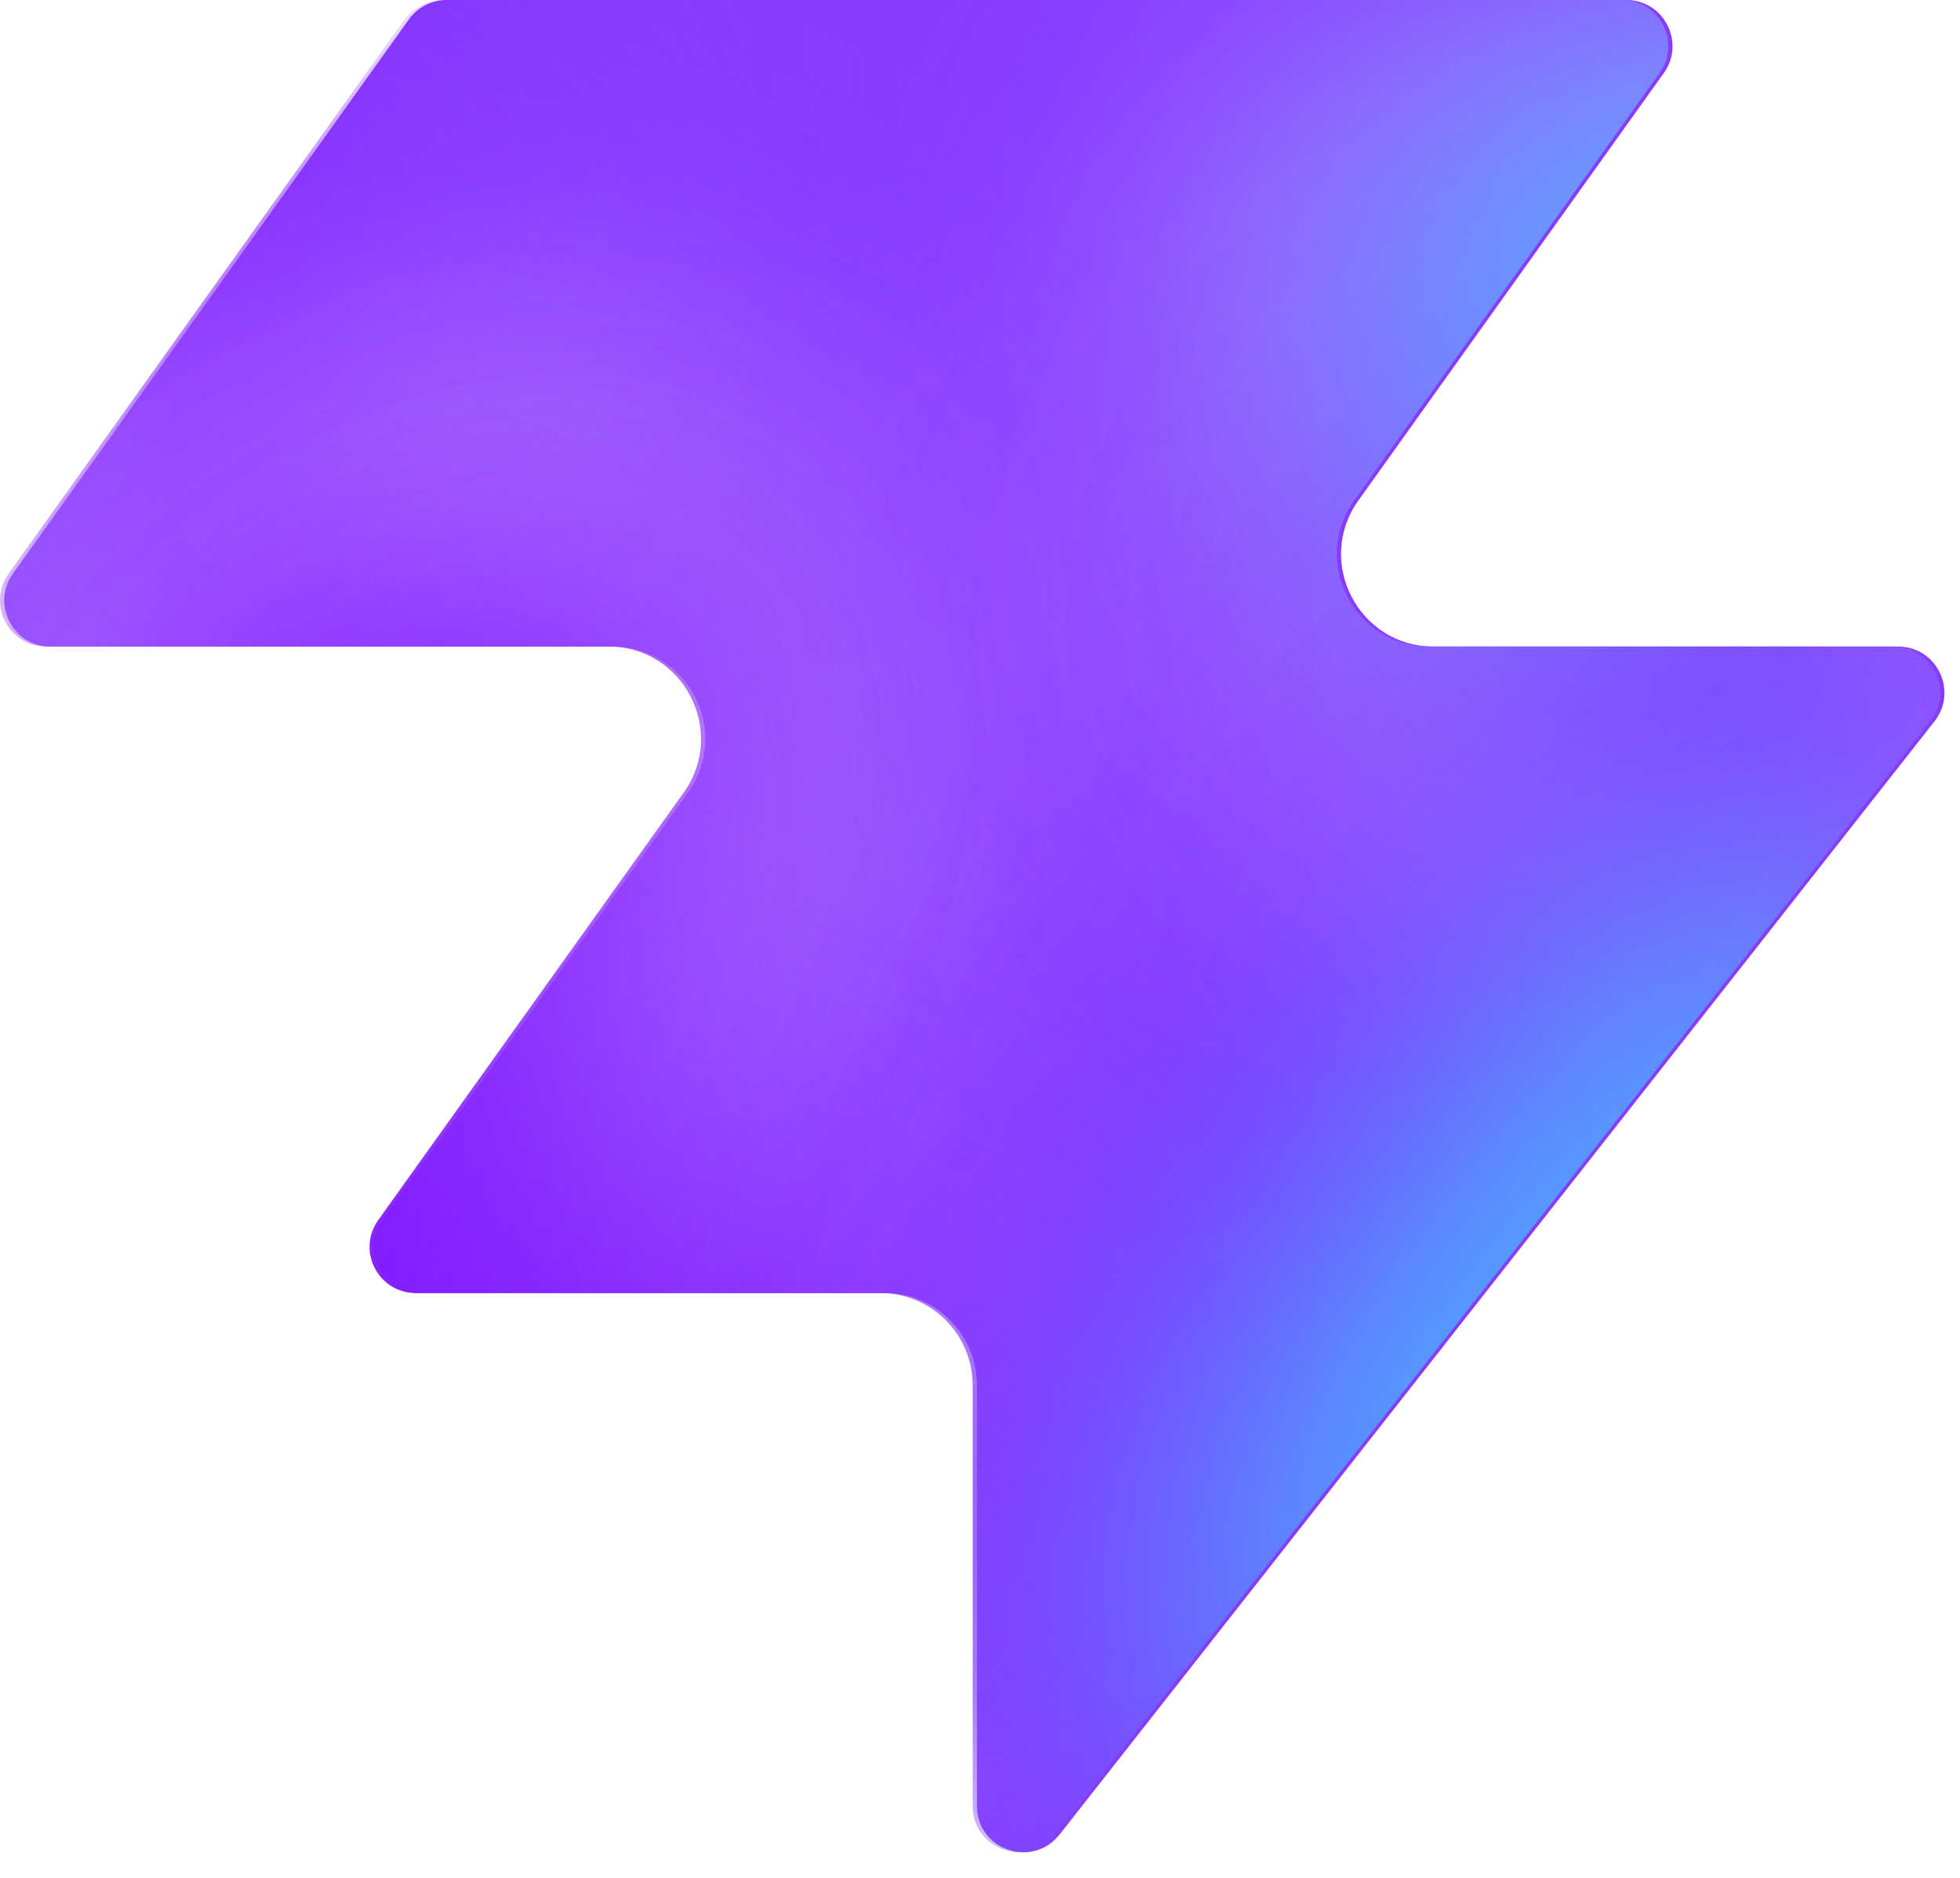
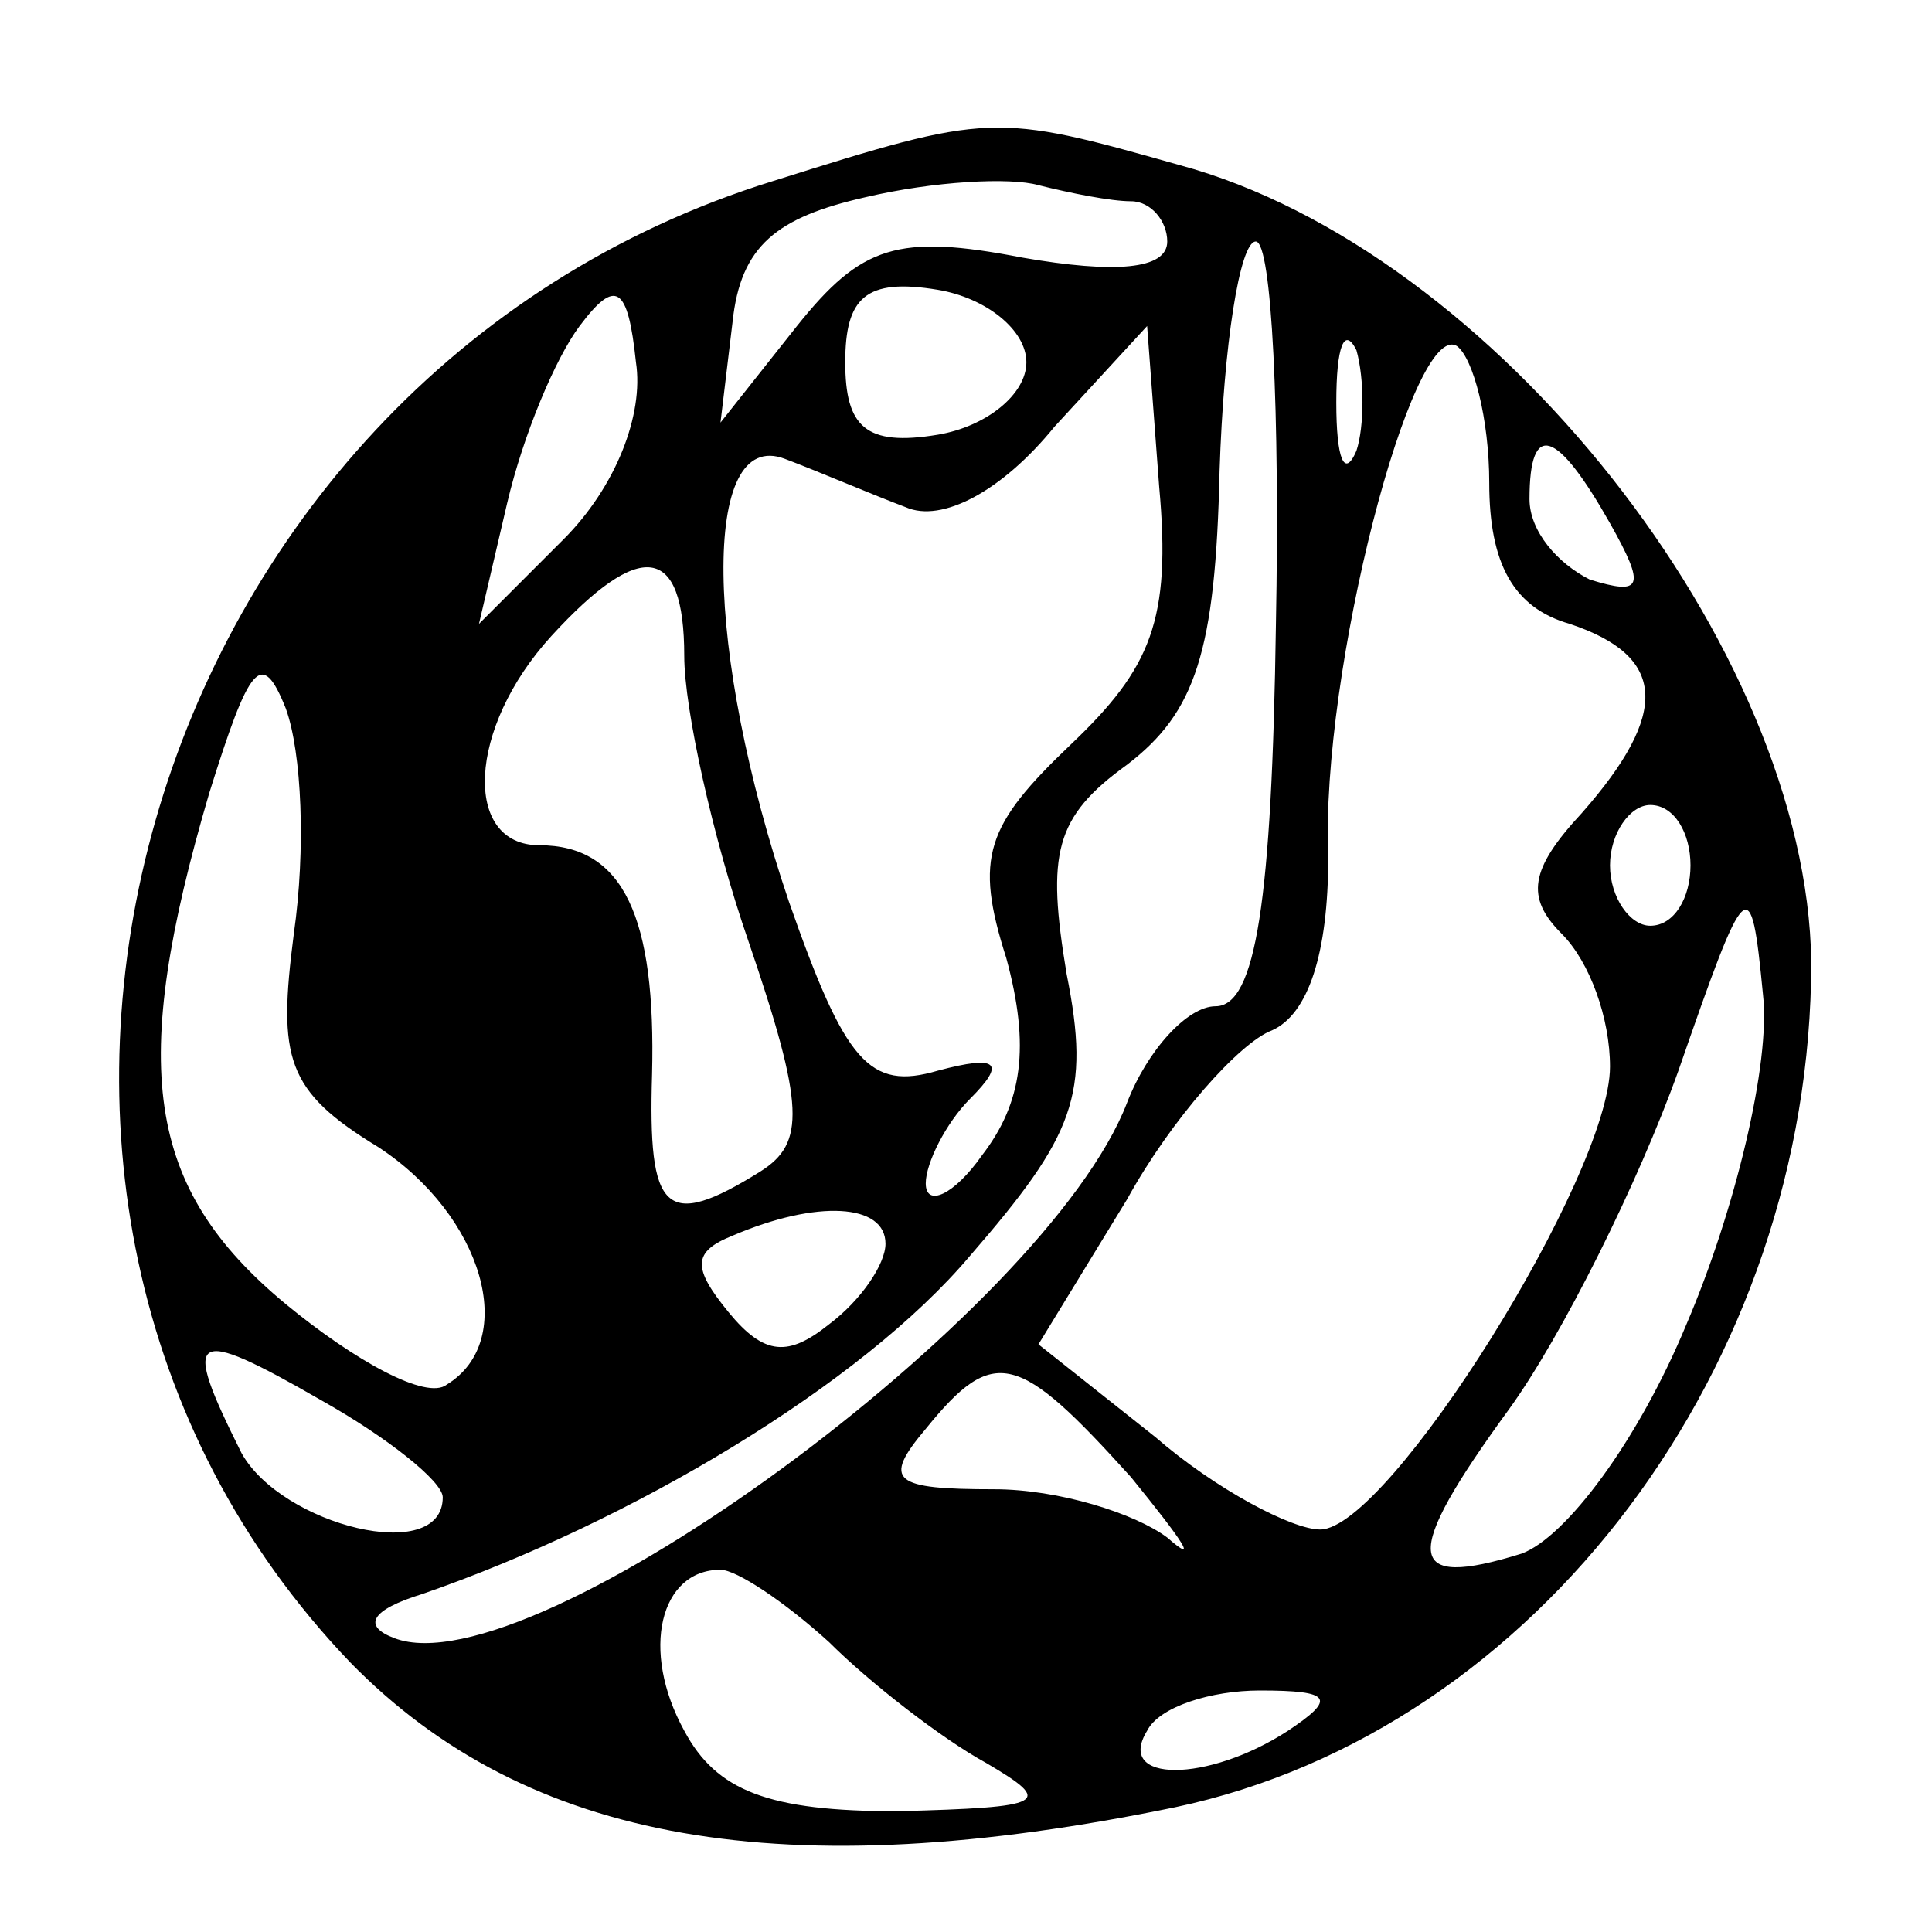
- <svg xmlns="http://www.w3.org/2000/svg" width="48" height="46" fill="none" viewBox="0 0 48 46">
-   <path fill="#863bff" d="M25.946 44.938c-.664.845-2.021.375-2.021-.698V33.937a2.26 2.26 0 0 0-2.262-2.262H10.287c-.92 0-1.456-1.04-.92-1.788l7.48-10.471c1.07-1.497 0-3.578-1.842-3.578H1.237c-.92 0-1.456-1.04-.92-1.788L10.013.474c.214-.297.556-.474.92-.474h28.894c.92 0 1.456 1.04.92 1.788l-7.48 10.471c-1.07 1.498 0 3.579 1.842 3.579h11.377c.943 0 1.473 1.088.89 1.83L25.947 44.94z" style="fill:#863bff;fill:color(display-p3 .525 .23 1);fill-opacity:1" />
-   <mask id="a" width="48" height="46" x="0" y="0" maskUnits="userSpaceOnUse" style="mask-type:alpha">
-     <path fill="#000" d="M25.842 44.938c-.664.844-2.021.375-2.021-.698V33.937a2.26 2.26 0 0 0-2.262-2.262H10.183c-.92 0-1.456-1.04-.92-1.788l7.48-10.471c1.07-1.498 0-3.579-1.842-3.579H1.133c-.92 0-1.456-1.04-.92-1.787L9.91.473c.214-.297.556-.474.92-.474h28.894c.92 0 1.456 1.04.92 1.788l-7.48 10.471c-1.07 1.498 0 3.578 1.842 3.578h11.377c.943 0 1.473 1.088.89 1.832L25.843 44.94z" style="fill:#000;fill-opacity:1" />
-   </mask>
-   <g mask="url(#a)">
-     <g filter="url(#b)">
-       <ellipse cx="5.508" cy="14.704" fill="#ede6ff" rx="5.508" ry="14.704" style="fill:#ede6ff;fill:color(display-p3 .927 .903 1);fill-opacity:1" transform="matrix(.00324 1 1 -.00324 -4.47 31.516)" />
-     </g>
-     <g filter="url(#c)">
-       <ellipse cx="10.399" cy="29.851" fill="#ede6ff" rx="10.399" ry="29.851" style="fill:#ede6ff;fill:color(display-p3 .927 .903 1);fill-opacity:1" transform="matrix(.00324 1 1 -.00324 -39.328 7.883)" />
-     </g>
-     <g filter="url(#d)">
-       <ellipse cx="5.508" cy="30.487" fill="#7e14ff" rx="5.508" ry="30.487" style="fill:#7e14ff;fill:color(display-p3 .492 .077 1);fill-opacity:1" transform="rotate(89.814 -25.913 -14.639)scale(1 -1)" />
-     </g>
-     <g filter="url(#e)">
-       <ellipse cx="5.508" cy="30.599" fill="#7e14ff" rx="5.508" ry="30.599" style="fill:#7e14ff;fill:color(display-p3 .492 .077 1);fill-opacity:1" transform="rotate(89.814 -32.644 -3.334)scale(1 -1)" />
-     </g>
-     <g filter="url(#f)">
-       <ellipse cx="5.508" cy="30.599" fill="#7e14ff" rx="5.508" ry="30.599" style="fill:#7e14ff;fill:color(display-p3 .492 .077 1);fill-opacity:1" transform="matrix(.00324 1 1 -.00324 -34.34 30.47)" />
-     </g>
-     <g filter="url(#g)">
-       <ellipse cx="14.072" cy="22.078" fill="#ede6ff" rx="14.072" ry="22.078" style="fill:#ede6ff;fill:color(display-p3 .927 .903 1);fill-opacity:1" transform="rotate(93.35 24.506 48.493)scale(-1 1)" />
-     </g>
-     <g filter="url(#h)">
-       <ellipse cx="3.47" cy="21.501" fill="#7e14ff" rx="3.47" ry="21.501" style="fill:#7e14ff;fill:color(display-p3 .492 .077 1);fill-opacity:1" transform="rotate(89.009 28.708 47.59)scale(-1 1)" />
-     </g>
-     <g filter="url(#i)">
-       <ellipse cx="3.47" cy="21.501" fill="#7e14ff" rx="3.47" ry="21.501" style="fill:#7e14ff;fill:color(display-p3 .492 .077 1);fill-opacity:1" transform="rotate(89.009 28.708 47.59)scale(-1 1)" />
-     </g>
-     <g filter="url(#j)">
-       <ellipse cx=".387" cy="8.972" fill="#7e14ff" rx="4.407" ry="29.108" style="fill:#7e14ff;fill:color(display-p3 .492 .077 1);fill-opacity:1" transform="rotate(39.51 .387 8.972)" />
-     </g>
-     <g filter="url(#k)">
-       <ellipse cx="47.523" cy="-6.092" fill="#7e14ff" rx="4.407" ry="29.108" style="fill:#7e14ff;fill:color(display-p3 .492 .077 1);fill-opacity:1" transform="rotate(37.892 47.523 -6.092)" />
-     </g>
-     <g filter="url(#l)">
-       <ellipse cx="41.412" cy="6.333" fill="#47bfff" rx="5.971" ry="9.665" style="fill:#47bfff;fill:color(display-p3 .28 .748 1);fill-opacity:1" transform="rotate(37.892 41.412 6.333)" />
-     </g>
-     <g filter="url(#m)">
-       <ellipse cx="-1.879" cy="38.332" fill="#7e14ff" rx="4.407" ry="29.108" style="fill:#7e14ff;fill:color(display-p3 .492 .077 1);fill-opacity:1" transform="rotate(37.892 -1.88 38.332)" />
-     </g>
-     <g filter="url(#n)">
-       <ellipse cx="-1.879" cy="38.332" fill="#7e14ff" rx="4.407" ry="29.108" style="fill:#7e14ff;fill:color(display-p3 .492 .077 1);fill-opacity:1" transform="rotate(37.892 -1.88 38.332)" />
-     </g>
-     <g filter="url(#o)">
-       <ellipse cx="35.651" cy="29.907" fill="#7e14ff" rx="4.407" ry="29.108" style="fill:#7e14ff;fill:color(display-p3 .492 .077 1);fill-opacity:1" transform="rotate(37.892 35.651 29.907)" />
-     </g>
-     <g filter="url(#p)">
-       <ellipse cx="38.418" cy="32.4" fill="#47bfff" rx="5.971" ry="15.297" style="fill:#47bfff;fill:color(display-p3 .28 .748 1);fill-opacity:1" transform="rotate(37.892 38.418 32.4)" />
-     </g>
+ <svg xmlns="http://www.w3.org/2000/svg" version="1.0" width="48pt" height="48pt" viewBox="0 0 48 48" preserveAspectRatio="xMidYMid meet">
+   <g transform="translate(0,48) scale(0.1,-0.1)" fill="#000000" stroke="none">
+     <path d="M192 435 c-158 -49 -216 -252 -105 -368 44 -45 108 -56 205 -36 90 19 158 110 158 210 -1 78 -79 177 -157 198 -46 13 -47 13 -101 -4z m89 -5 c5 0 9 -5 9 -10 0 -7 -13 -8 -36 -4 -31 6 -40 3 -56 -17 l-19 -24 3 25 c2 19 11 26 33 31 17 4 36 5 43 3 8 -2 18 -4 23 -4z m36 -105 c-1 -69 -5 -95 -15 -95 -7 0 -17 -11 -22 -24 -20 -52 -148 -146 -182 -133 -8 3 -6 7 7 11 52 18 109 52 136 84 26 30 30 40 24 70 -5 30 -3 39 15 52 17 13 22 28 23 73 1 31 5 57 9 57 4 0 6 -43 5 -95z m-177 21 l-21 -21 7 30 c4 17 12 36 18 44 9 12 12 10 14 -9 2 -13 -5 -31 -18 -44z m115 44 c0 -8 -10 -16 -22 -18 -18 -3 -23 2 -23 18 0 16 5 21 23 18 12 -2 22 -10 22 -18z m11 -95 c-21 -20 -24 -28 -16 -53 6 -22 4 -36 -6 -49 -7 -10 -14 -13 -14 -7 0 5 5 15 11 21 9 9 7 11 -8 7 -17 -5 -23 2 -37 42 -21 62 -22 118 -1 110 8 -3 22 -9 30 -12 9 -4 24 4 37 20 l23 25 3 -40 c3 -33 -2 -45 -22 -64z m71 73 c-3 -7 -5 -2 -5 12 0 14 2 19 5 13 2 -7 2 -19 0 -25z m33 -8 c0 -20 6 -31 20 -35 24 -8 25 -22 3 -47 -13 -14 -14 -21 -5 -30 7 -7 12 -21 12 -33 0 -27 -55 -115 -72 -115 -7 0 -26 10 -41 23 l-29 23 22 36 c11 20 28 39 36 42 9 4 14 19 14 43 -2 46 21 134 32 127 4 -3 8 -18 8 -34z m30 -10 c9 -16 8 -18 -5 -14 -8 4 -15 12 -15 20 0 20 7 17 20 -6z m-230 -33 c0 -13 7 -45 16 -71 14 -41 14 -50 3 -57 -24 -15 -28 -10 -27 24 1 39 -7 57 -28 57 -19 0 -18 29 3 52 22 24 33 23 33 -5z m-97 -69 c-4 -31 -2 -39 21 -53 26 -17 35 -48 17 -59 -5 -4 -23 6 -40 20 -35 29 -39 59 -19 127 10 32 13 36 19 21 4 -11 5 -35 2 -56z m347 17 c0 -8 -4 -15 -10 -15 -5 0 -10 7 -10 15 0 8 5 15 10 15 6 0 10 -7 10 -15z m-1 -114 c-12 -29 -30 -53 -41 -57 -29 -9 -30 -1 -3 36 13 18 32 56 42 84 17 49 18 50 21 19 2 -17 -7 -54 -19 -82z m-199 20 c0 -5 -6 -14 -14 -20 -10 -8 -16 -8 -25 3 -9 11 -9 15 1 19 21 9 38 8 38 -2z m-110 -63 c0 -17 -40 -7 -50 11 -15 30 -13 32 20 13 16 -9 30 -20 30 -24z m171 5 c13 -16 17 -22 9 -15 -8 6 -27 12 -43 12 -25 0 -28 2 -17 15 17 21 23 19 51 -12z m-75 -41 c10 -10 28 -24 39 -30 17 -10 15 -11 -22 -12 -32 0 -45 5 -53 20 -11 20 -6 40 9 40 4 0 16 -8 27 -18z m114 -22 c-20 -13 -43 -13 -35 0 3 6 16 10 28 10 18 0 19 -2 7 -10z" />
  </g>
-   <defs>
-     <filter id="b" width="60.045" height="41.654" x="-19.77" y="16.149" color-interpolation-filters="sRGB" filterUnits="userSpaceOnUse">
-       <feFlood flood-opacity="0" result="BackgroundImageFix" />
-       <feBlend in="SourceGraphic" in2="BackgroundImageFix" result="shape" />
-       <feGaussianBlur result="effect1_foregroundBlur_2002_17158" stdDeviation="7.659" />
-     </filter>
-     <filter id="c" width="90.34" height="51.437" x="-54.613" y="-7.533" color-interpolation-filters="sRGB" filterUnits="userSpaceOnUse">
-       <feFlood flood-opacity="0" result="BackgroundImageFix" />
-       <feBlend in="SourceGraphic" in2="BackgroundImageFix" result="shape" />
-       <feGaussianBlur result="effect1_foregroundBlur_2002_17158" stdDeviation="7.659" />
-     </filter>
-     <filter id="d" width="79.355" height="29.4" x="-49.64" y="2.03" color-interpolation-filters="sRGB" filterUnits="userSpaceOnUse">
-       <feFlood flood-opacity="0" result="BackgroundImageFix" />
-       <feBlend in="SourceGraphic" in2="BackgroundImageFix" result="shape" />
-       <feGaussianBlur result="effect1_foregroundBlur_2002_17158" stdDeviation="4.596" />
-     </filter>
-     <filter id="e" width="79.579" height="29.4" x="-45.045" y="20.029" color-interpolation-filters="sRGB" filterUnits="userSpaceOnUse">
-       <feFlood flood-opacity="0" result="BackgroundImageFix" />
-       <feBlend in="SourceGraphic" in2="BackgroundImageFix" result="shape" />
-       <feGaussianBlur result="effect1_foregroundBlur_2002_17158" stdDeviation="4.596" />
-     </filter>
-     <filter id="f" width="79.579" height="29.4" x="-43.513" y="21.178" color-interpolation-filters="sRGB" filterUnits="userSpaceOnUse">
-       <feFlood flood-opacity="0" result="BackgroundImageFix" />
-       <feBlend in="SourceGraphic" in2="BackgroundImageFix" result="shape" />
-       <feGaussianBlur result="effect1_foregroundBlur_2002_17158" stdDeviation="4.596" />
-     </filter>
-     <filter id="g" width="74.749" height="58.852" x="15.756" y="-17.901" color-interpolation-filters="sRGB" filterUnits="userSpaceOnUse">
-       <feFlood flood-opacity="0" result="BackgroundImageFix" />
-       <feBlend in="SourceGraphic" in2="BackgroundImageFix" result="shape" />
-       <feGaussianBlur result="effect1_foregroundBlur_2002_17158" stdDeviation="7.659" />
-     </filter>
-     <filter id="h" width="61.377" height="25.362" x="23.548" y="2.284" color-interpolation-filters="sRGB" filterUnits="userSpaceOnUse">
-       <feFlood flood-opacity="0" result="BackgroundImageFix" />
-       <feBlend in="SourceGraphic" in2="BackgroundImageFix" result="shape" />
-       <feGaussianBlur result="effect1_foregroundBlur_2002_17158" stdDeviation="4.596" />
-     </filter>
-     <filter id="i" width="61.377" height="25.362" x="23.548" y="2.284" color-interpolation-filters="sRGB" filterUnits="userSpaceOnUse">
-       <feFlood flood-opacity="0" result="BackgroundImageFix" />
-       <feBlend in="SourceGraphic" in2="BackgroundImageFix" result="shape" />
-       <feGaussianBlur result="effect1_foregroundBlur_2002_17158" stdDeviation="4.596" />
-     </filter>
-     <filter id="j" width="56.045" height="63.649" x="-27.636" y="-22.853" color-interpolation-filters="sRGB" filterUnits="userSpaceOnUse">
-       <feFlood flood-opacity="0" result="BackgroundImageFix" />
-       <feBlend in="SourceGraphic" in2="BackgroundImageFix" result="shape" />
-       <feGaussianBlur result="effect1_foregroundBlur_2002_17158" stdDeviation="4.596" />
-     </filter>
-     <filter id="k" width="54.814" height="64.646" x="20.116" y="-38.415" color-interpolation-filters="sRGB" filterUnits="userSpaceOnUse">
-       <feFlood flood-opacity="0" result="BackgroundImageFix" />
-       <feBlend in="SourceGraphic" in2="BackgroundImageFix" result="shape" />
-       <feGaussianBlur result="effect1_foregroundBlur_2002_17158" stdDeviation="4.596" />
-     </filter>
-     <filter id="l" width="33.541" height="35.313" x="24.641" y="-11.323" color-interpolation-filters="sRGB" filterUnits="userSpaceOnUse">
-       <feFlood flood-opacity="0" result="BackgroundImageFix" />
-       <feBlend in="SourceGraphic" in2="BackgroundImageFix" result="shape" />
-       <feGaussianBlur result="effect1_foregroundBlur_2002_17158" stdDeviation="4.596" />
-     </filter>
-     <filter id="m" width="54.814" height="64.646" x="-29.286" y="6.009" color-interpolation-filters="sRGB" filterUnits="userSpaceOnUse">
-       <feFlood flood-opacity="0" result="BackgroundImageFix" />
-       <feBlend in="SourceGraphic" in2="BackgroundImageFix" result="shape" />
-       <feGaussianBlur result="effect1_foregroundBlur_2002_17158" stdDeviation="4.596" />
-     </filter>
-     <filter id="n" width="54.814" height="64.646" x="-29.286" y="6.009" color-interpolation-filters="sRGB" filterUnits="userSpaceOnUse">
-       <feFlood flood-opacity="0" result="BackgroundImageFix" />
-       <feBlend in="SourceGraphic" in2="BackgroundImageFix" result="shape" />
-       <feGaussianBlur result="effect1_foregroundBlur_2002_17158" stdDeviation="4.596" />
-     </filter>
-     <filter id="o" width="54.814" height="64.646" x="8.244" y="-2.416" color-interpolation-filters="sRGB" filterUnits="userSpaceOnUse">
-       <feFlood flood-opacity="0" result="BackgroundImageFix" />
-       <feBlend in="SourceGraphic" in2="BackgroundImageFix" result="shape" />
-       <feGaussianBlur result="effect1_foregroundBlur_2002_17158" stdDeviation="4.596" />
-     </filter>
-     <filter id="p" width="39.409" height="43.623" x="18.713" y="10.588" color-interpolation-filters="sRGB" filterUnits="userSpaceOnUse">
-       <feFlood flood-opacity="0" result="BackgroundImageFix" />
-       <feBlend in="SourceGraphic" in2="BackgroundImageFix" result="shape" />
-       <feGaussianBlur result="effect1_foregroundBlur_2002_17158" stdDeviation="4.596" />
-     </filter>
-   </defs>
</svg>
